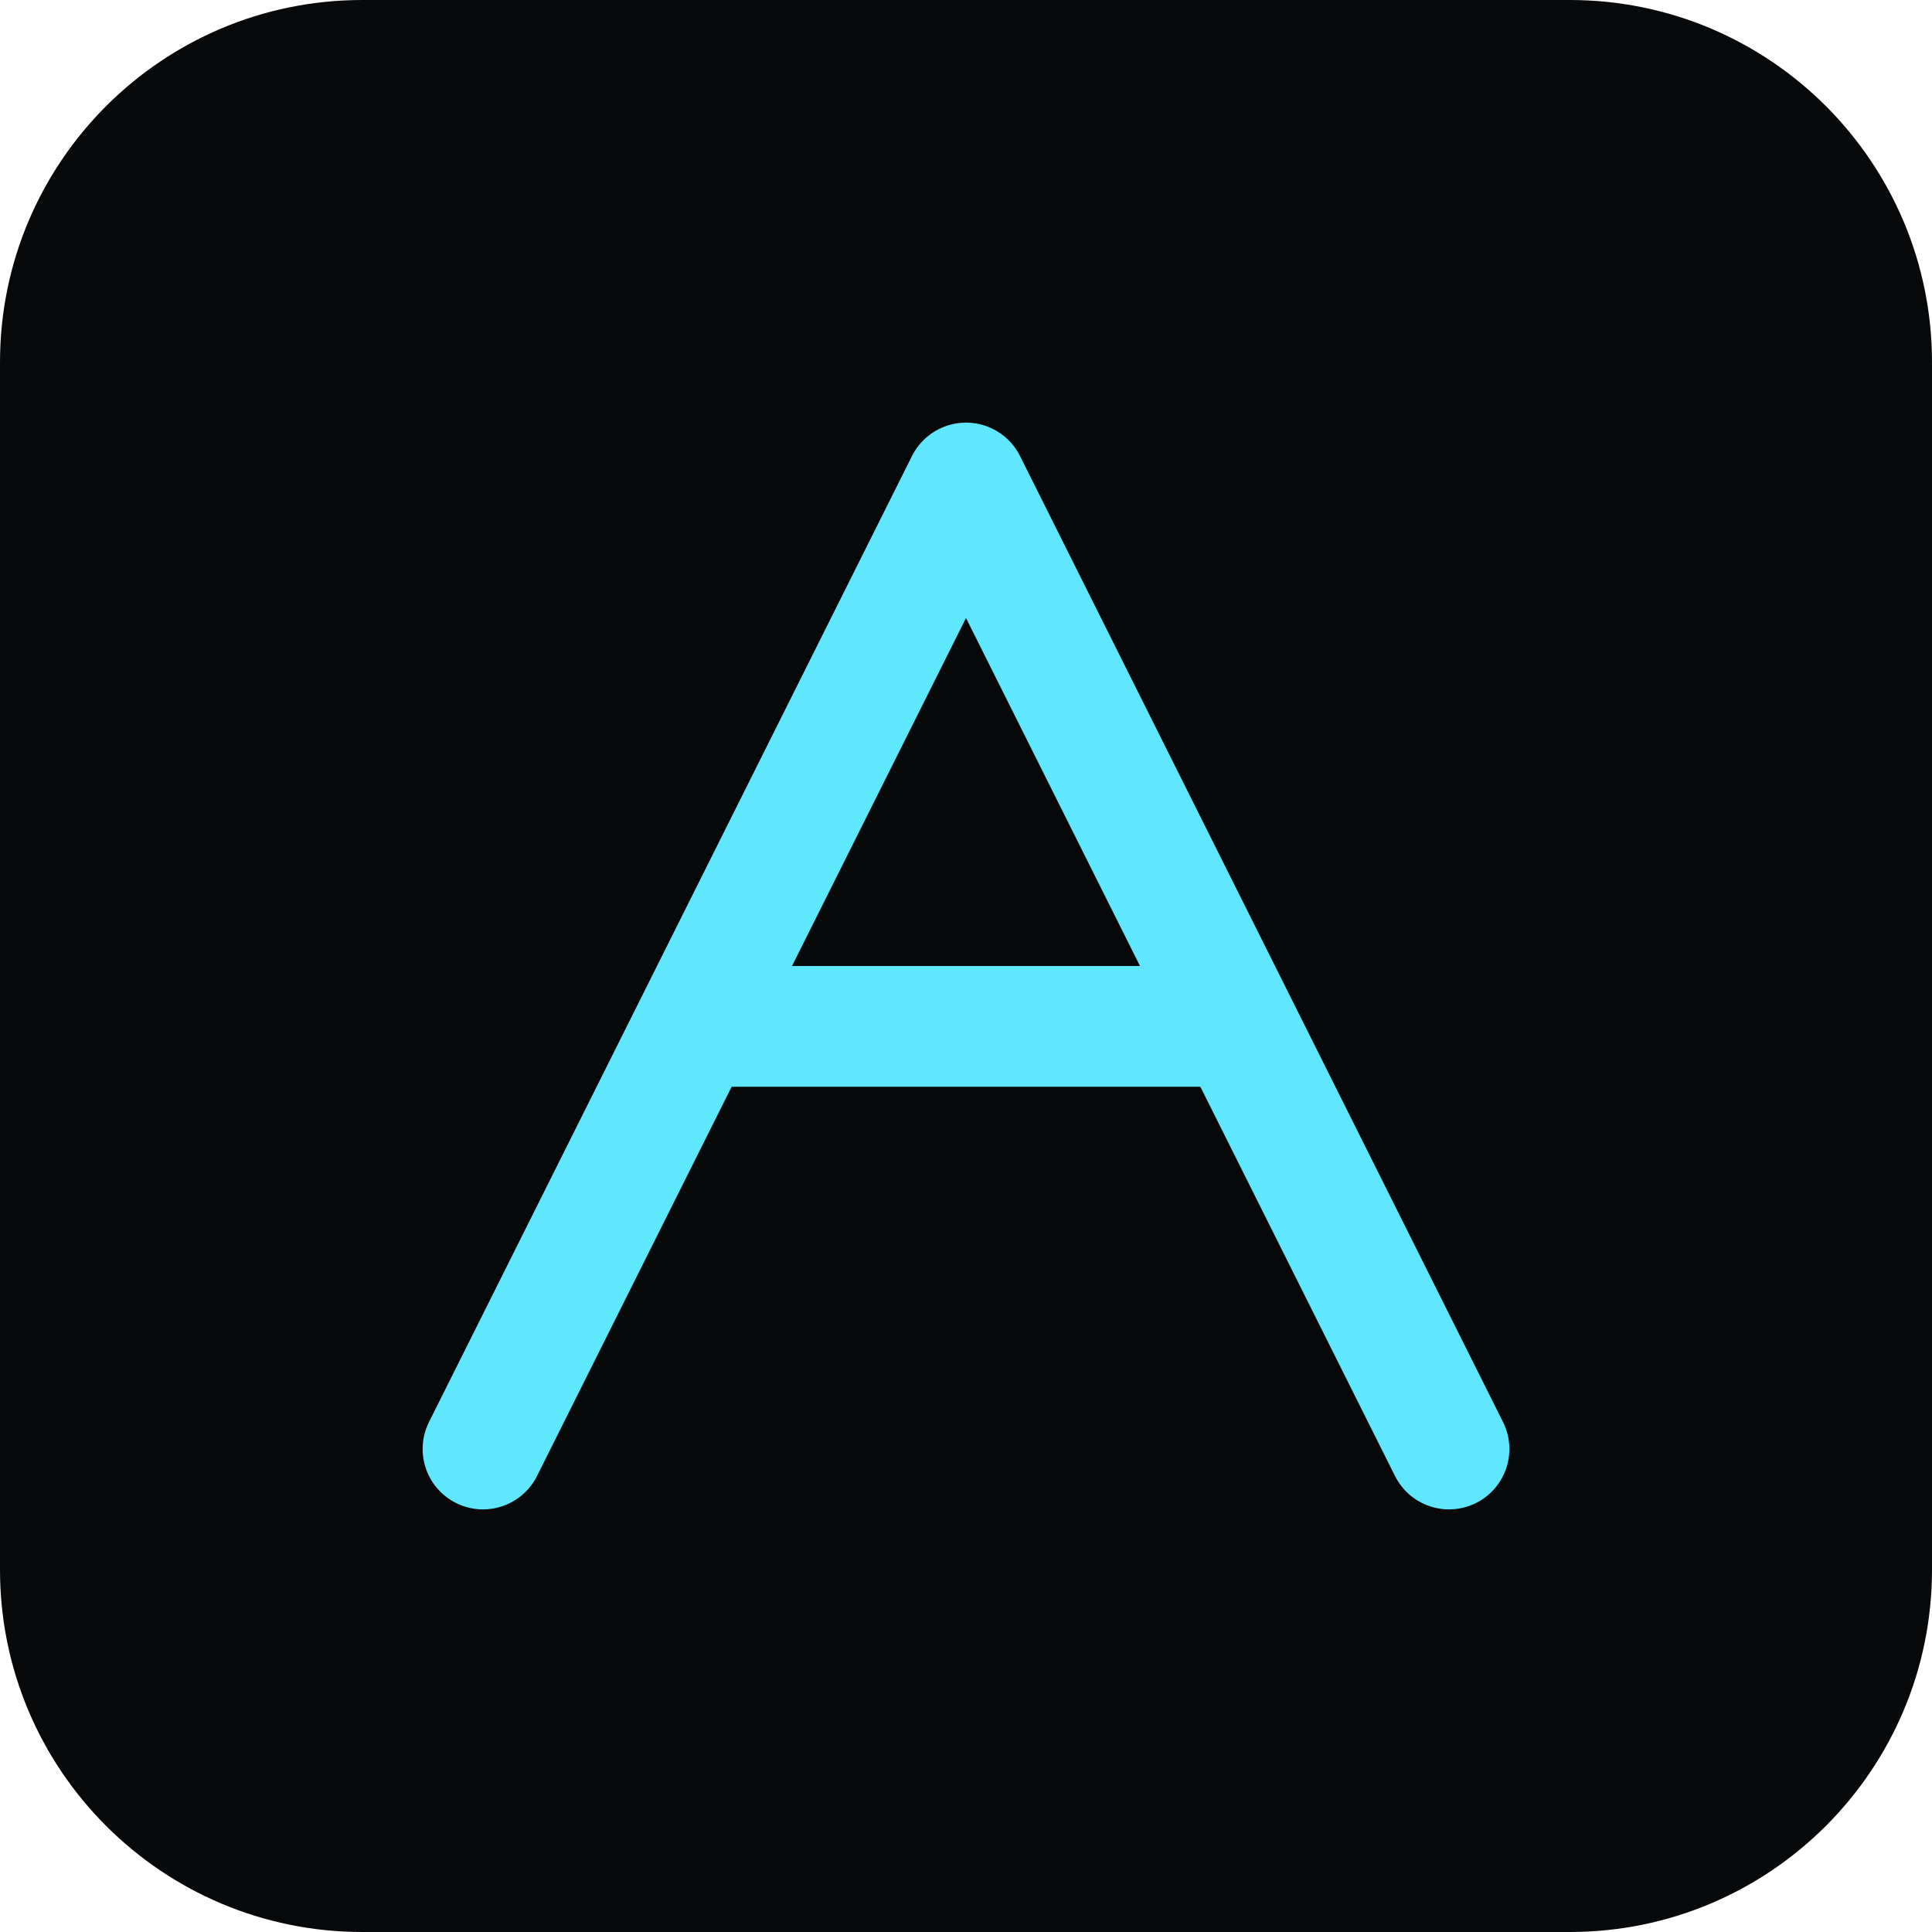
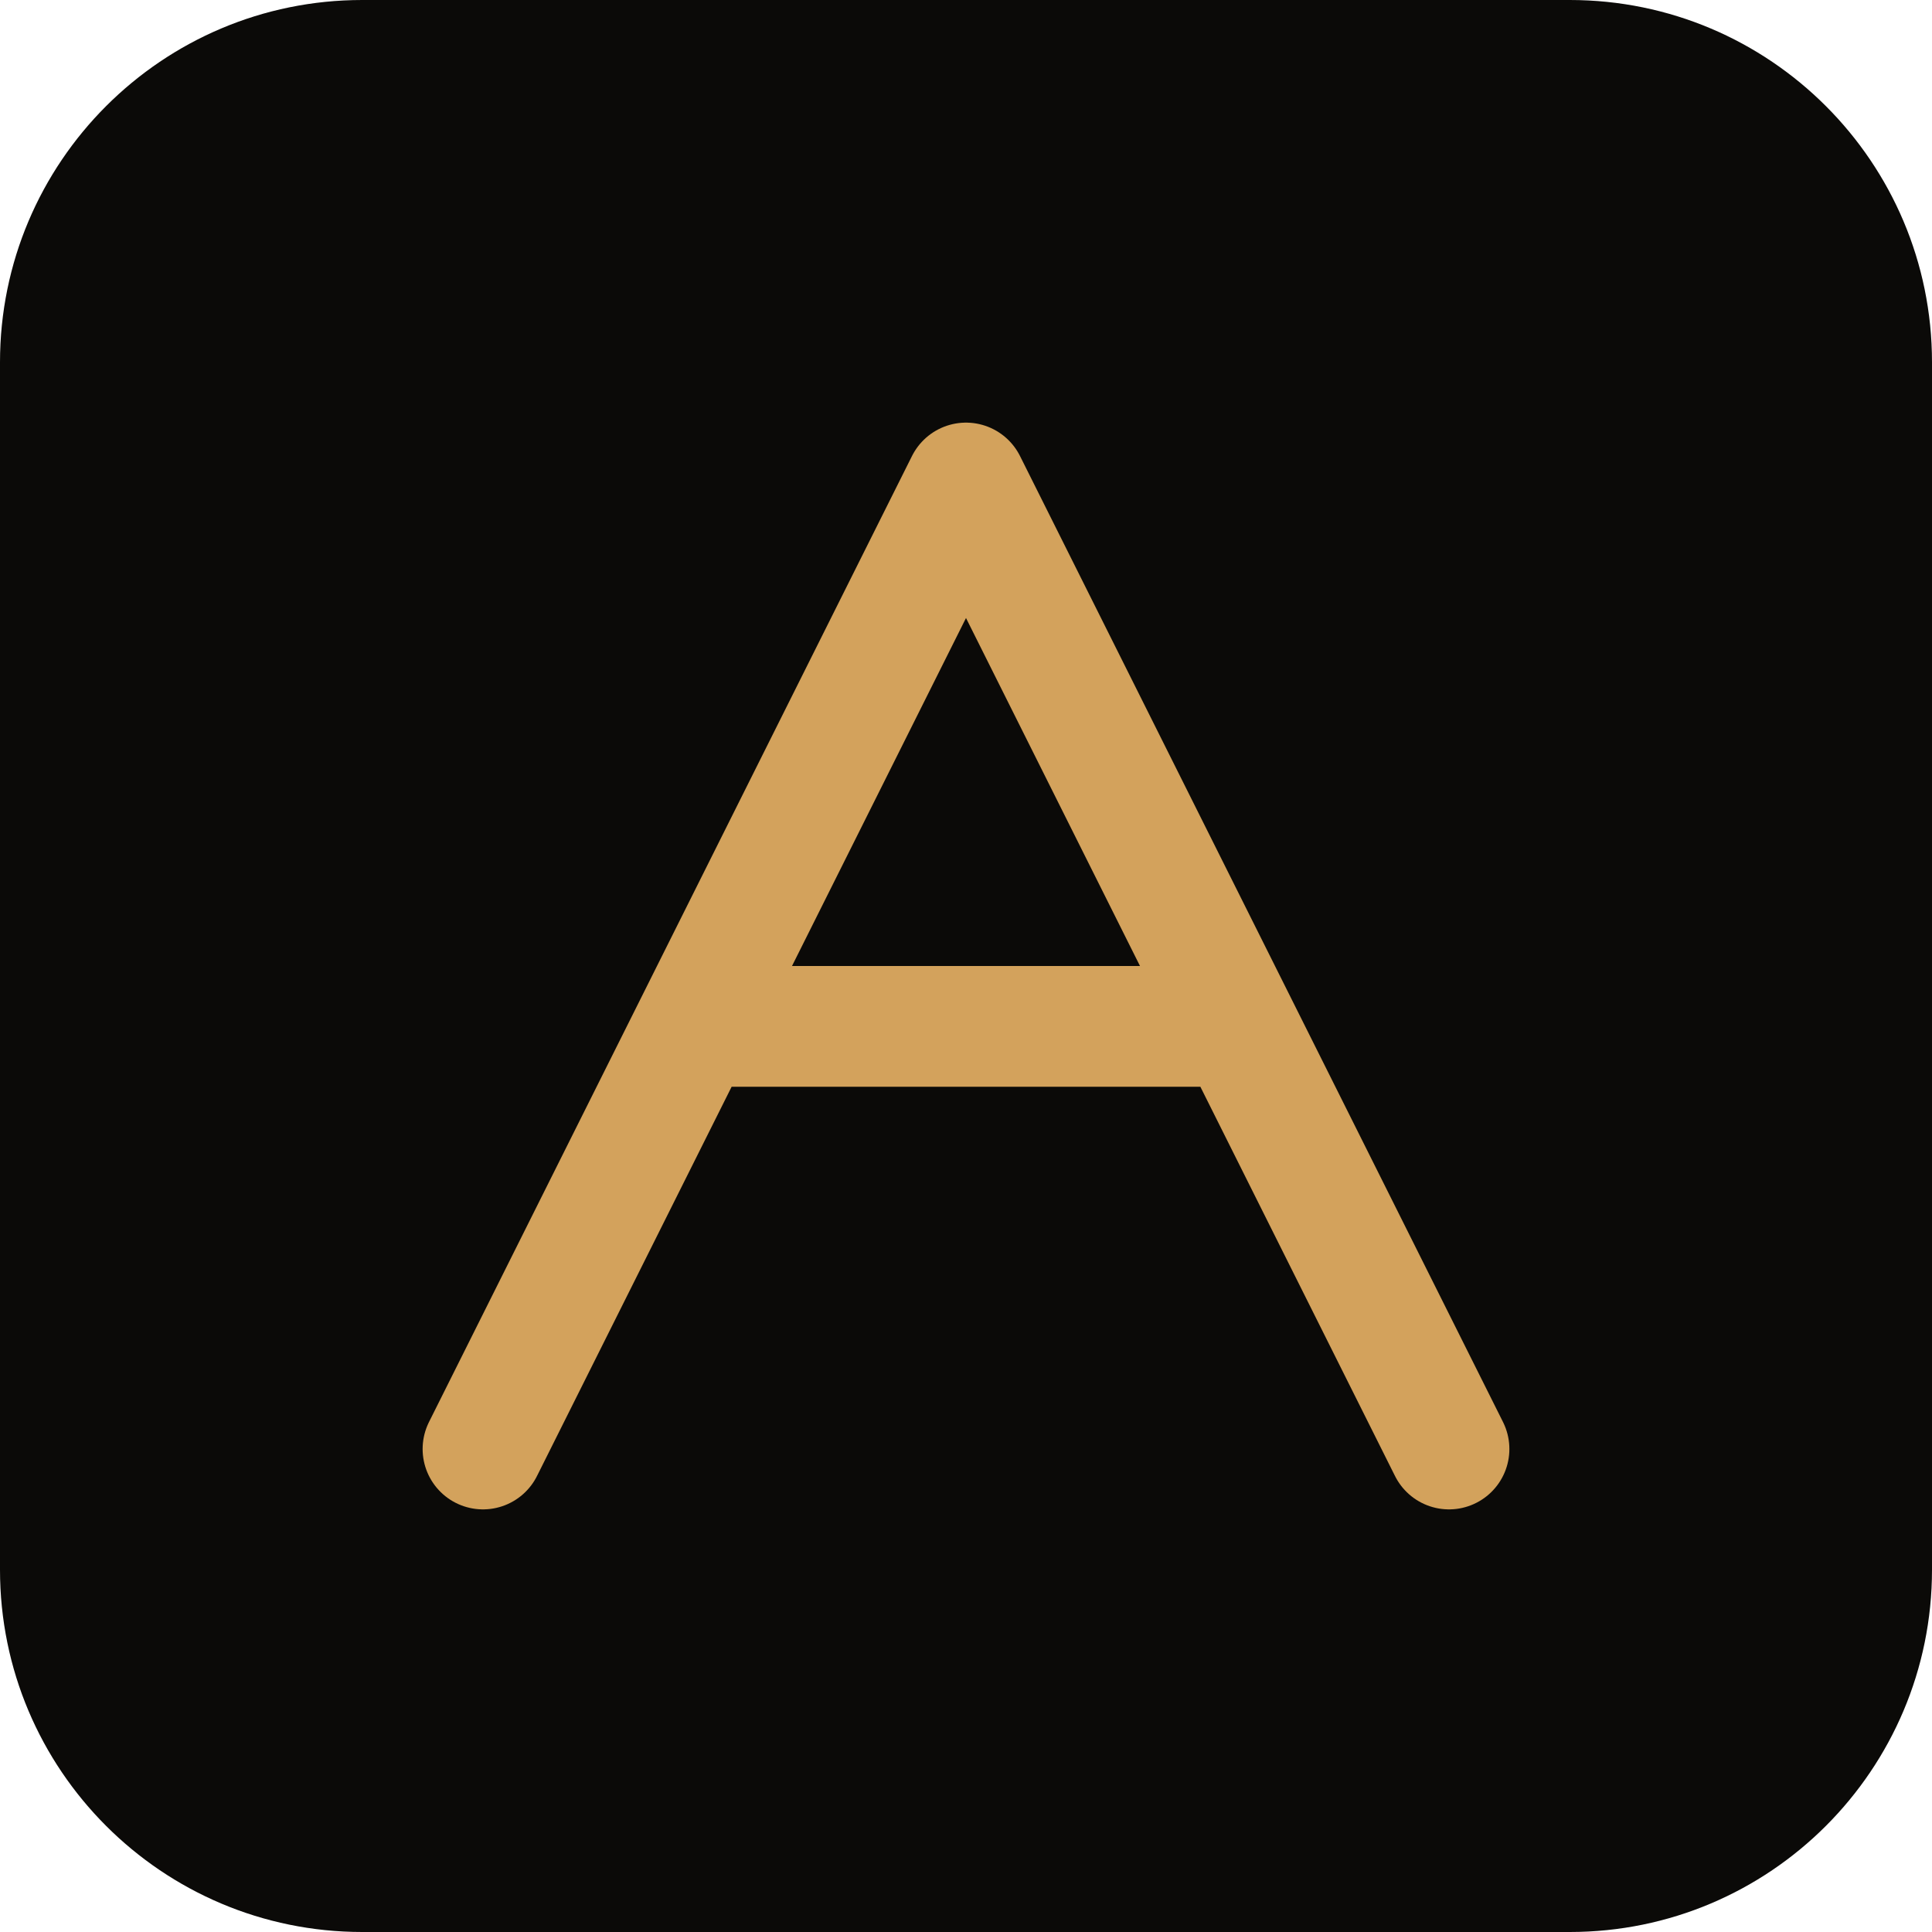
<svg xmlns="http://www.w3.org/2000/svg" viewBox="0 0 32 32">
-   <rect width="32" height="32" rx="6" fill="#08090b" />
-   <path d="M8 24 L16 8 L24 24 M11.5 17 H20.5" stroke="#5ee7ff" stroke-width="2" fill="none" stroke-linecap="round" stroke-linejoin="round" />
+   <rect width="32" height="32" rx="6" fill="#0b0a08" />
+   <path d="M8 24 L16 8 L24 24 M11.5 17 H20.5" stroke="#d3a25c" stroke-width="2" fill="none" stroke-linecap="round" stroke-linejoin="round" />
</svg>
